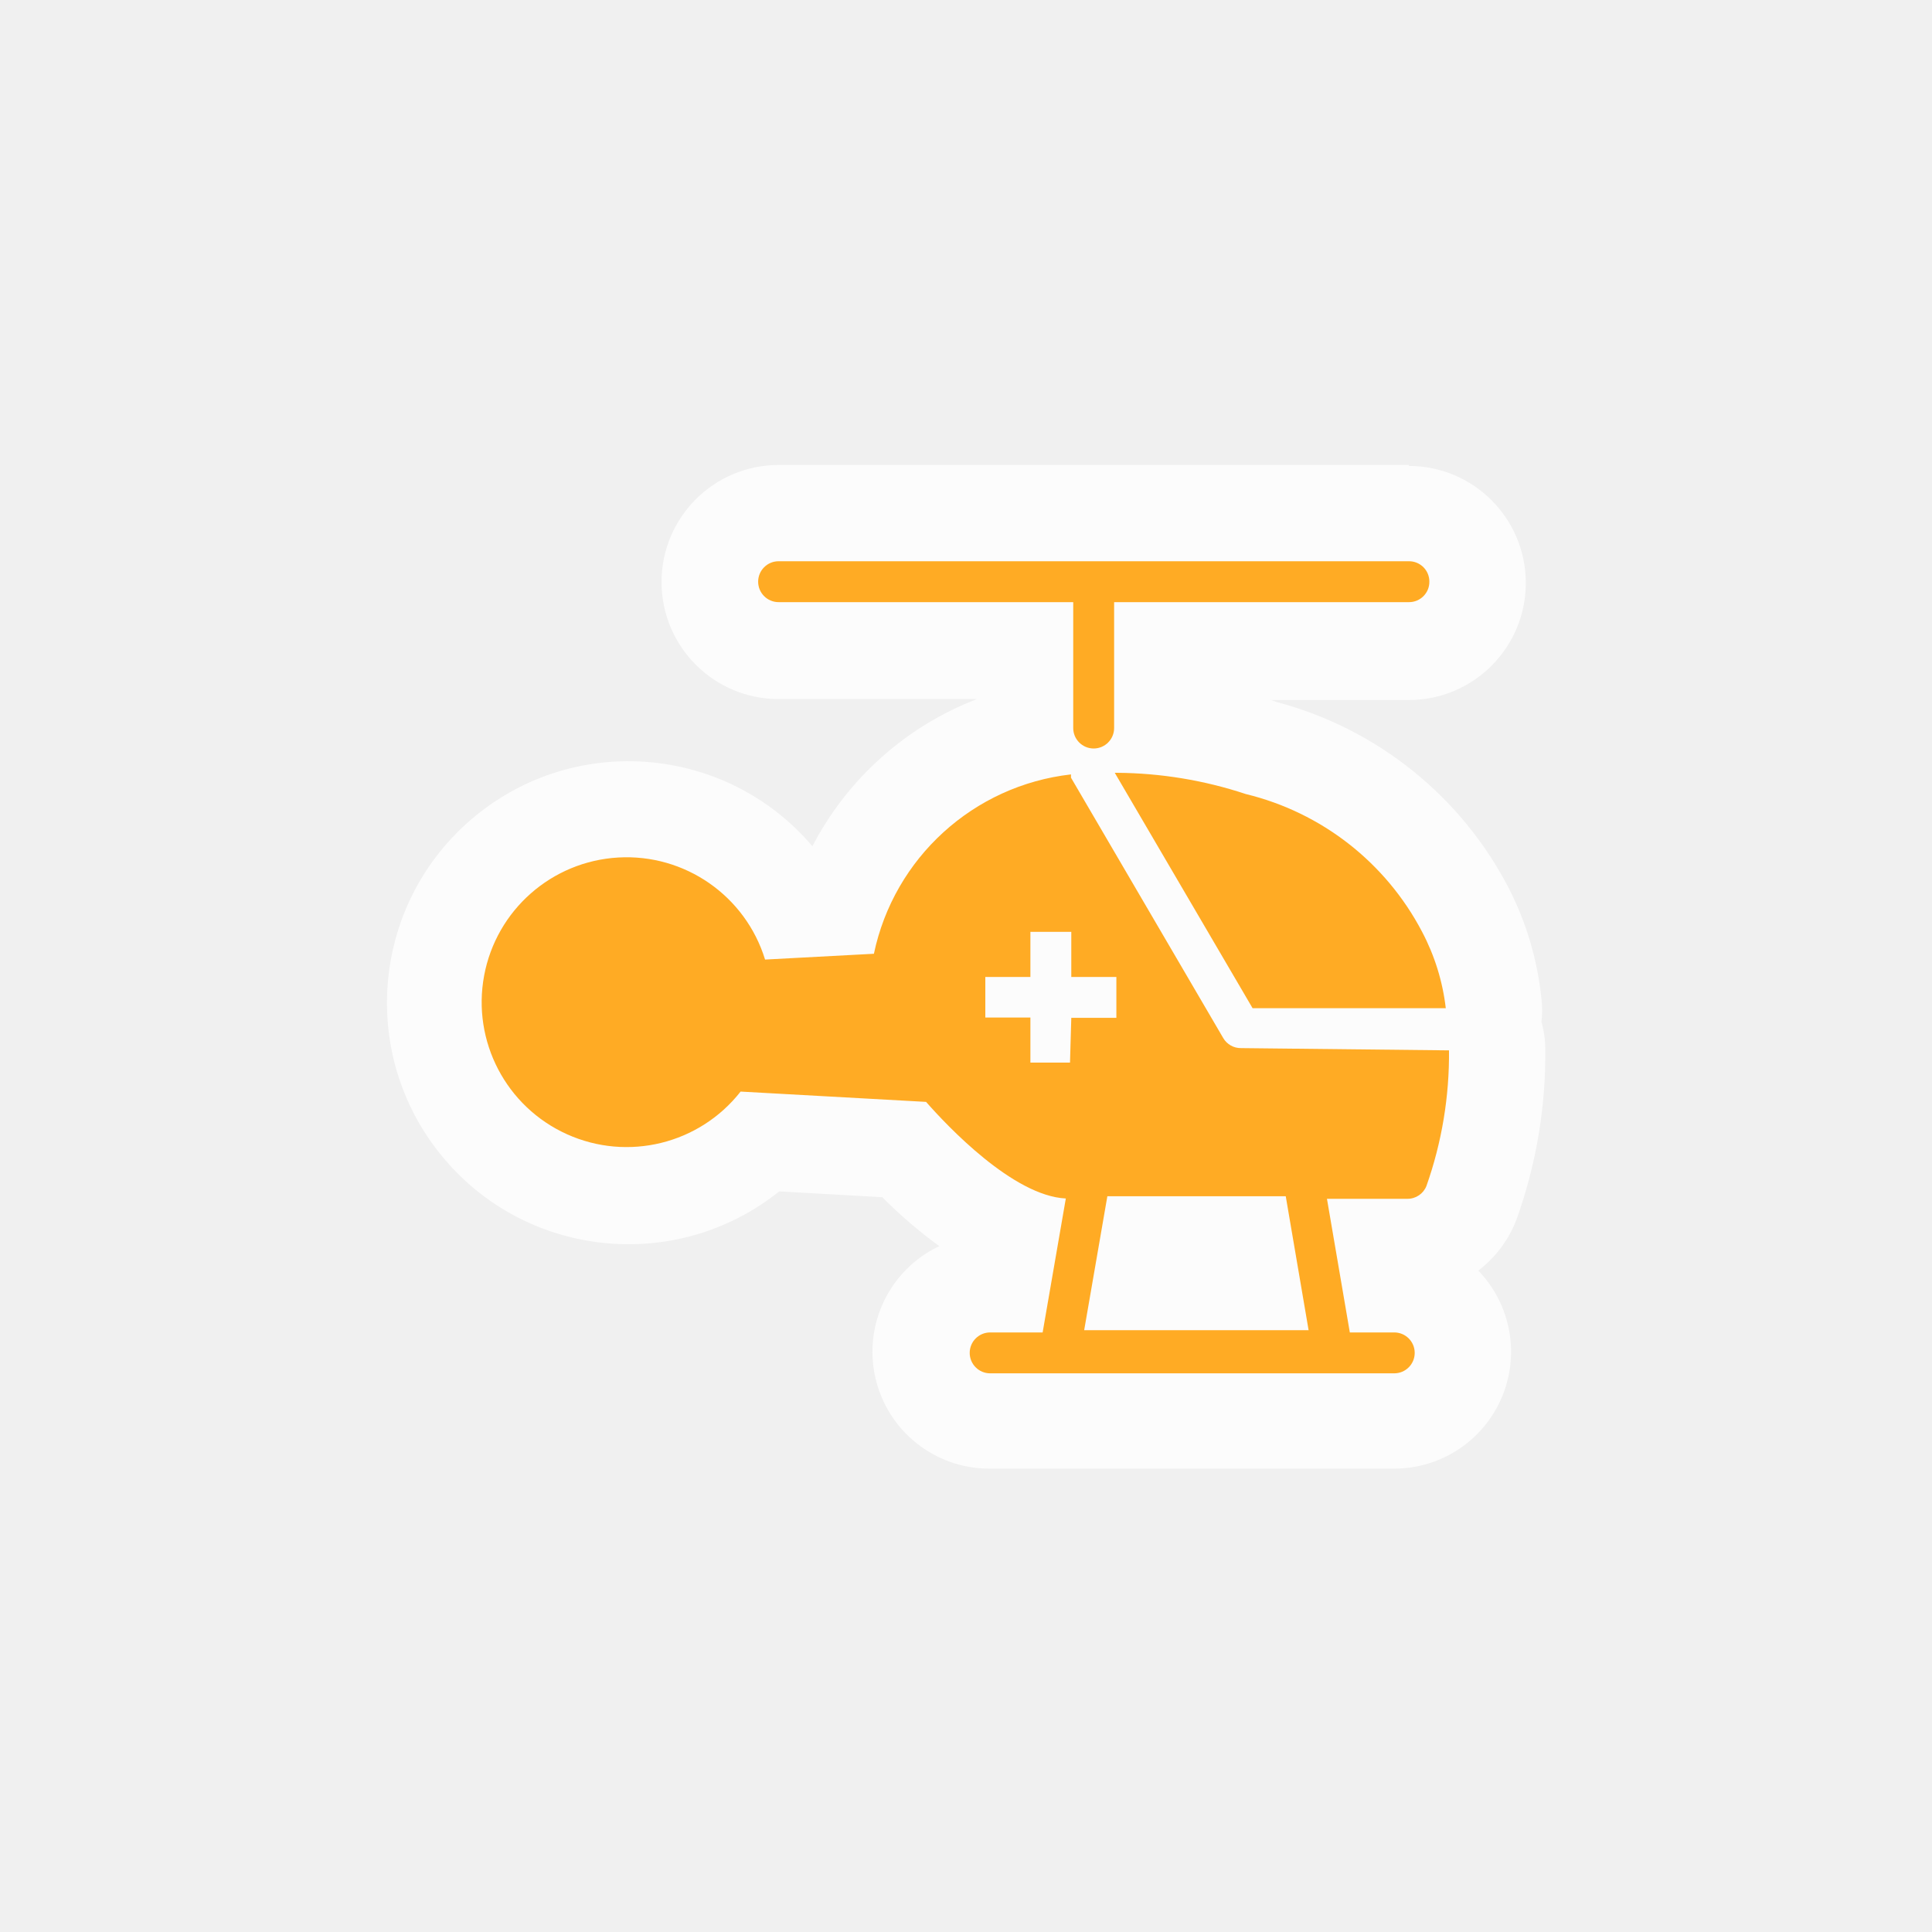
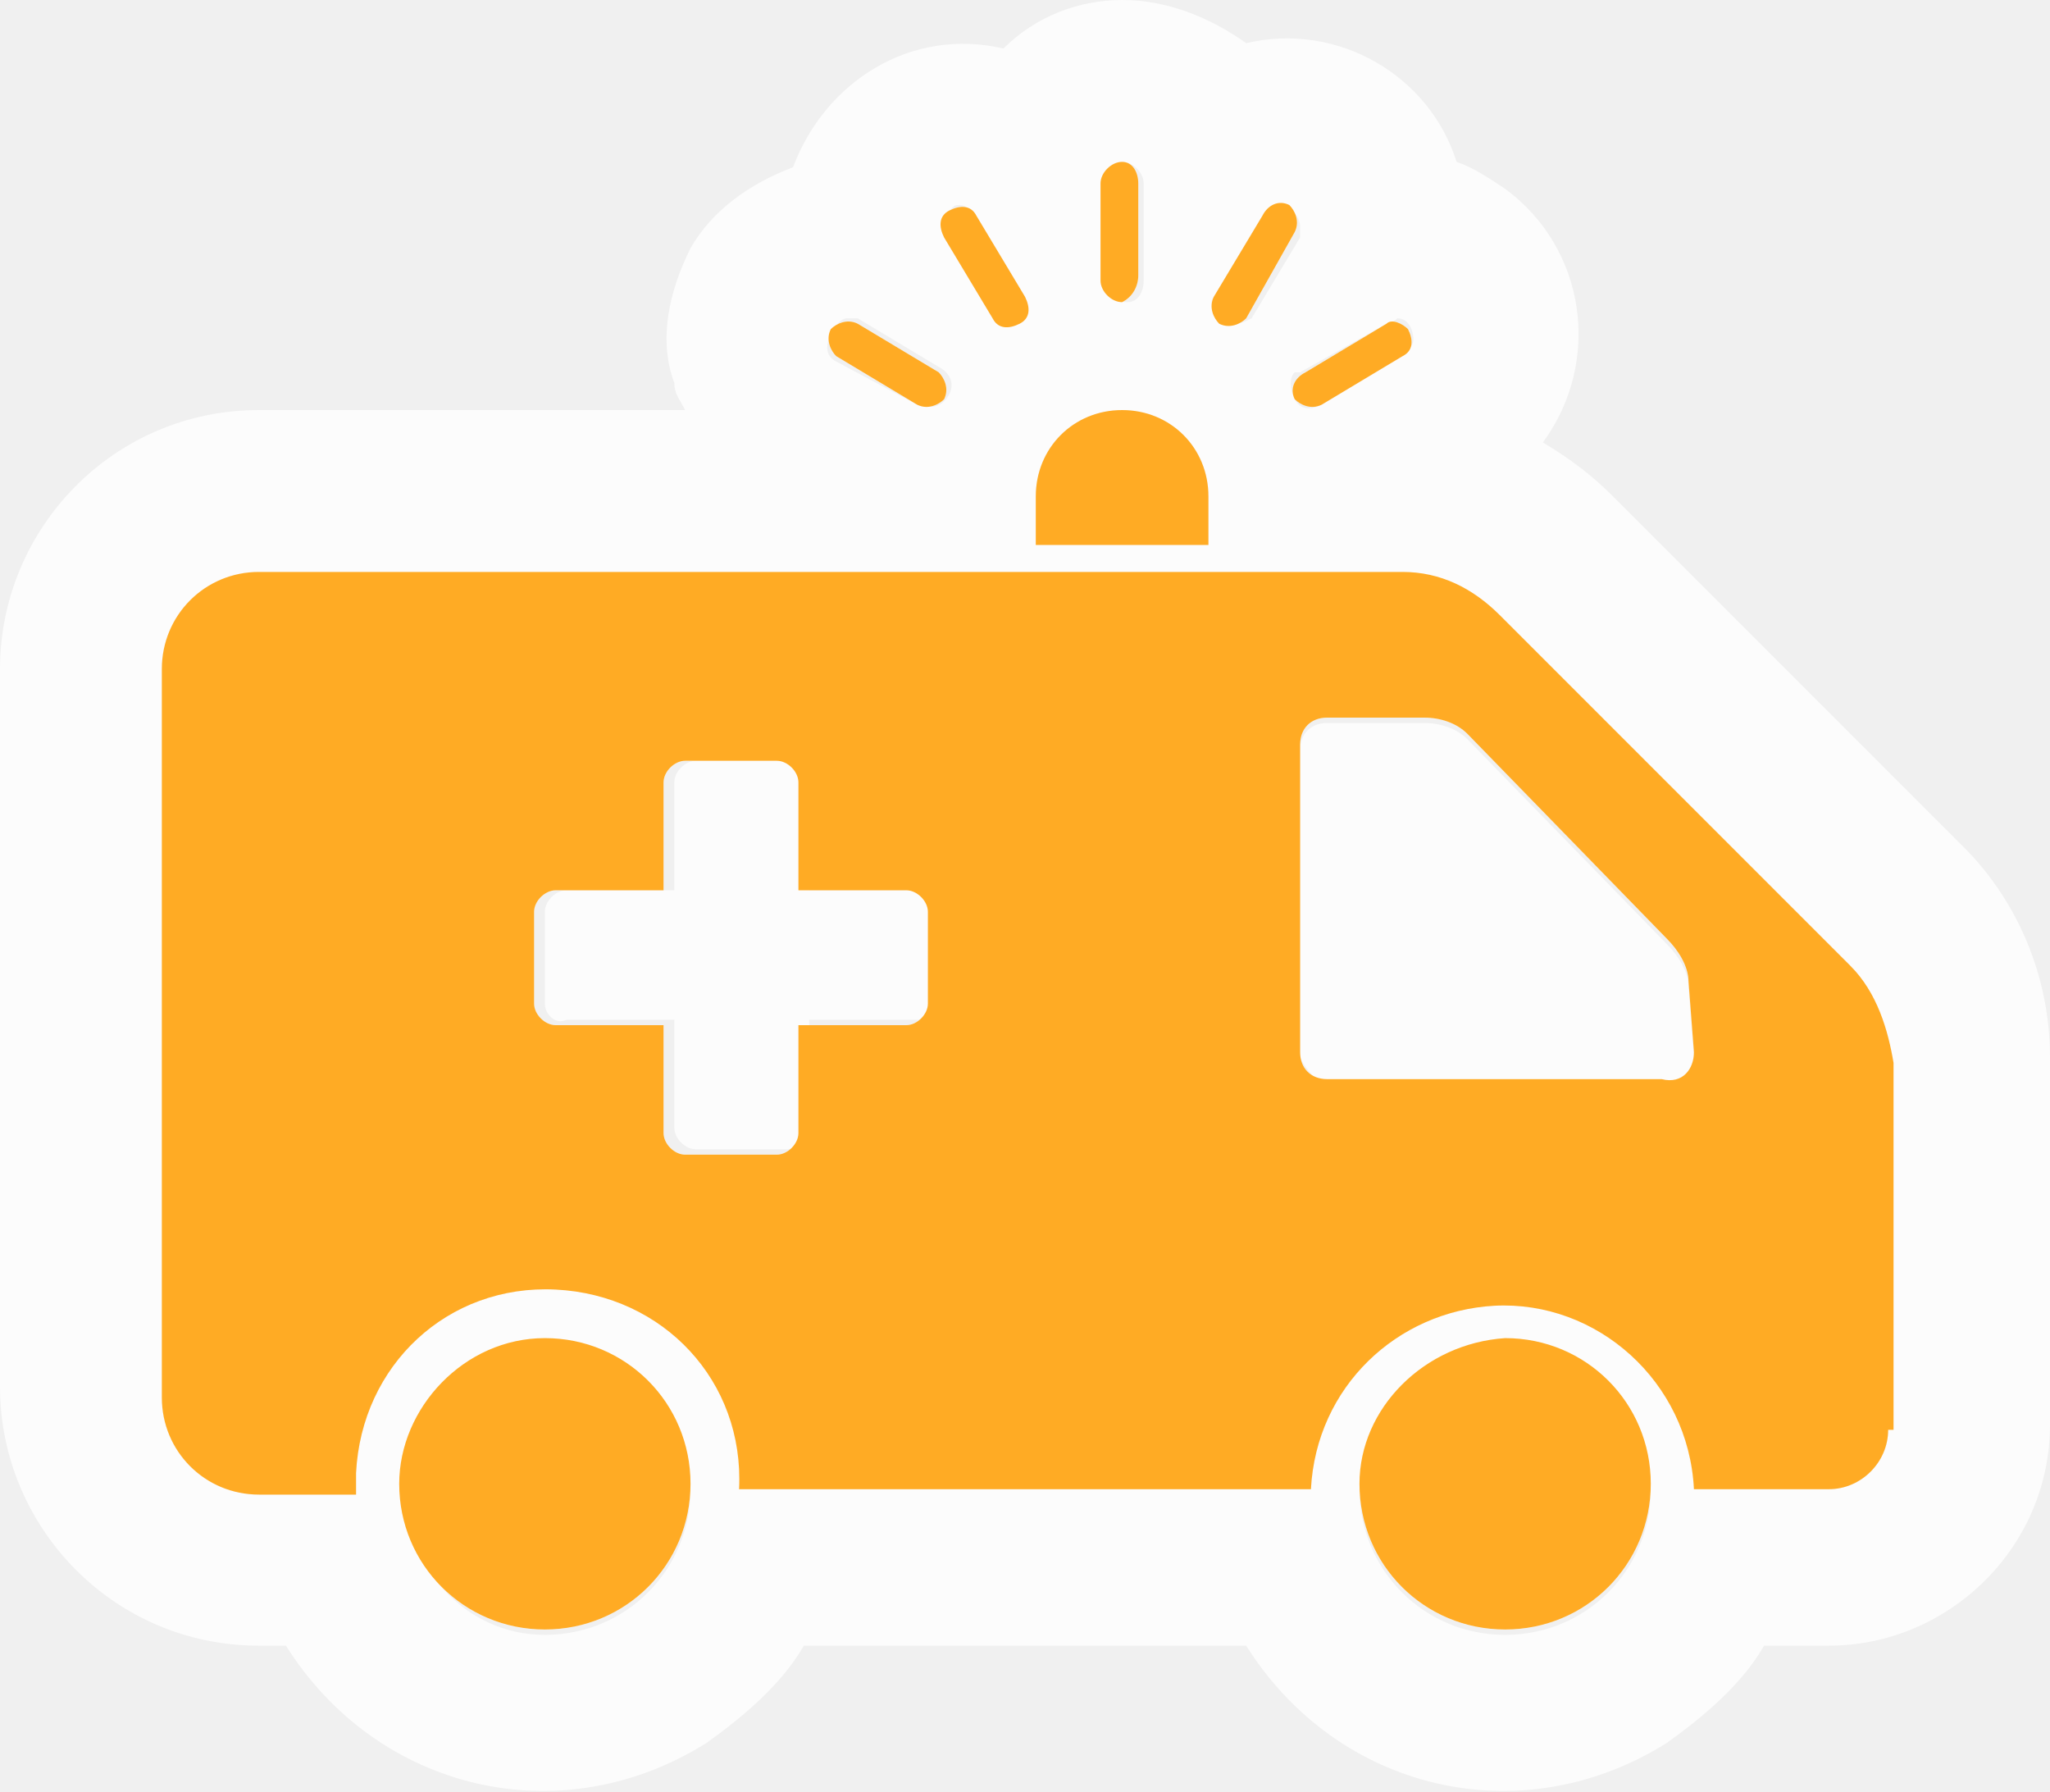
- <svg xmlns="http://www.w3.org/2000/svg" viewBox="0 0 60 60">
-   <defs>
-     <style>.a{fill:#1a2026;}.b{opacity:0.8;}.c{fill:#fff;}.d{fill:#ffab24;}</style>
-   </defs>
-   <path class="a" d="M58.52,34.71h0Z" />
-   <g class="b">
-     <path class="c" d="M30.75,44.06a2.13,2.13,0,1,1,0-4.27h.38l.27-1.56a11.5,11.5,0,0,1-3.32-2.57l-4.4-.25a6,6,0,1,1,1.08-7.18L26,28.18a8.31,8.31,0,0,1,5.83-5.37q0-.09,0-.19V20.21H24.18a2.13,2.13,0,1,1,0-4.27H43.76a2.13,2.13,0,1,1,0,4.27H36.1v2.32a14.19,14.19,0,0,1,3.11.67,9.9,9.9,0,0,1,6.32,5,8.18,8.18,0,0,1,.86,2.91,1.52,1.52,0,0,1-.08.68,1.5,1.5,0,0,1,.19.71,13.7,13.7,0,0,1-.8,4.76,2.12,2.12,0,0,1-2,1.37H43l.19,1.13h.1a2.13,2.13,0,1,1,0,4.27Zm8.11-4.25-.2-1.16h-3l-.2,1.15Z" />
-     <path class="c" d="M43.76,17.44a.63.63,0,0,1,0,1.27H34.6v3.91a.63.63,0,1,1-1.27,0V18.7H24.18a.63.63,0,1,1,0-1.27H43.76M34.69,24a13,13,0,0,1,4,.66,8.42,8.42,0,0,1,5.47,4.27,6.75,6.75,0,0,1,.72,2.43h-6L34.62,24h.07m-1.45.1a.81.81,0,0,0,0,.1L38,32.24a.63.63,0,0,0,.55.31H45a12.28,12.28,0,0,1-.7,4.21.63.63,0,0,1-.59.4h-2.5l.71,4.15,1.38,0a.63.63,0,0,1,0,1.27H30.75a.63.63,0,0,1,0-1.27h1.62v0l.72-4.16h0c-1.63,0-3.69-2.21-4.34-3L23,33.88l0,0a4.49,4.49,0,1,1,.75-4.12l0,0,3.38-.18a7.07,7.07,0,0,1,6.12-5.57m-2.67,7.56H32V33h1.27v-1.4h1.4V30.34h-1.4v-1.4H32v1.4h-1.4v1.27m3.82,5.55h0l-.72,4.16h7l-.71-4.16H34.39m9.37-22.72H24.18a3.63,3.63,0,1,0,0,7.27h6.16v0a9.68,9.68,0,0,0-5.11,4.57A7.5,7.5,0,1,0,24.2,37l3.2.18a14.83,14.83,0,0,0,1.77,1.52,3.63,3.63,0,0,0,1.58,6.91H43.3a3.63,3.63,0,0,0,2.61-6.15,3.62,3.62,0,0,0,1.18-1.57,15.17,15.17,0,0,0,.9-5.33,3,3,0,0,0-.12-.82,3,3,0,0,0,0-.73,9.7,9.7,0,0,0-1-3.4,11.4,11.4,0,0,0-7.23-5.81l-.17-.06h4.28a3.63,3.63,0,0,0,0-7.27Z" />
+ <svg xmlns="http://www.w3.org/2000/svg" version="1.1" id="Layer_1" x="0px" y="0px" viewBox="0 0 38 33.2" style="enable-background:new 0 0 38 33.2;" xml:space="preserve">
+   <style type="text/css">
+ 	.st0{opacity:0.8;}
+ 	.st1{fill:#FFFFFF;}
+ 	.st2{fill:#FFAB24;}
+ </style>
+   <g class="st0">
+     <path class="st1" d="M19.2,10.1V9.2c0-0.9,0.7-1.6,1.6-1.6l0,0l0,0c0.9,0,1.6,0.7,1.6,1.6l0,0v0.9L19.2,10.1z M7.4,27.5   c0,1.5,1.2,2.7,2.7,2.7s2.7-1.2,2.7-2.7s-1.2-2.7-2.7-2.7S7.4,26.1,7.4,27.5L7.4,27.5z M25.2,27.5c0,1.5,1.2,2.7,2.7,2.7   s2.7-1.2,2.7-2.7s-1.2-2.7-2.7-2.7l0,0C26.4,24.9,25.2,26.1,25.2,27.5C25.2,27.5,25.2,27.5,25.2,27.5z M35,26.5   c0,0.6-0.5,1.1-1.1,1.1h-2.5c-0.1-2-1.8-3.5-3.7-3.4c-1.8,0.1-3.3,1.5-3.4,3.4H13.7c0.1-2-1.4-3.6-3.4-3.7s-3.6,1.4-3.7,3.4   c0,0.1,0,0.3,0,0.4H4.8c-1,0-1.8-0.8-1.8-1.8V12.4c0-1,0.8-1.8,1.8-1.8h21.2c0.7,0,1.3,0.3,1.8,0.8l6.5,6.5   c0.5,0.5,0.7,1.2,0.8,1.8V26.5z M17.2,16.9c0-0.2-0.2-0.4-0.4-0.4c0,0,0,0,0,0h-2v-2c0-0.2-0.2-0.4-0.4-0.4h-1.7   c-0.2,0-0.4,0.2-0.4,0.4v2h-2c-0.2,0-0.4,0.2-0.4,0.4l0,0v1.7c0,0.2,0.2,0.4,0.4,0.4l0,0h2v2c0,0.2,0.2,0.4,0.4,0.4l0,0h1.7   c0.2,0,0.4-0.2,0.4-0.4l0,0v-2h2c0.2,0,0.4-0.2,0.4-0.4c0,0,0,0,0,0L17.2,16.9z M31.4,19.5l-0.1-1.3c0-0.3-0.2-0.6-0.4-0.8   l-3.7-3.8c-0.2-0.2-0.5-0.3-0.8-0.3h-1.8c-0.3,0-0.5,0.2-0.5,0.5l0,0v5.7c0,0.3,0.2,0.5,0.5,0.5c0,0,0,0,0,0h6.2   C31.2,20.1,31.4,19.8,31.4,19.5C31.4,19.5,31.4,19.5,31.4,19.5L31.4,19.5z M24.5,7.5L26,6.6c0.2-0.1,0.2-0.3,0.1-0.5l0,0   C26,6,25.8,5.9,25.7,6l-1.5,0.9C24,7,23.9,7.2,24,7.4l0,0C24.1,7.5,24.3,7.6,24.5,7.5C24.5,7.5,24.5,7.5,24.5,7.5L24.5,7.5z    M23.1,5.9L24,4.3c0.1-0.2,0-0.4-0.1-0.5l0,0c-0.2-0.1-0.4,0-0.5,0.2l-0.9,1.5c-0.1,0.2,0,0.4,0.1,0.5c0,0,0,0,0,0l0,0   C22.8,6.1,23,6,23.1,5.9z M21.1,5.1V3.4C21.1,3.2,21,3,20.8,3l0,0c-0.2,0-0.4,0.2-0.4,0.4c0,0,0,0,0,0v1.8c0,0.2,0.2,0.4,0.4,0.4   l0,0l0,0C21,5.5,21.1,5.3,21.1,5.1z M17.5,7.4L17.5,7.4c0.1-0.2,0-0.4-0.1-0.5L15.9,6c-0.2-0.1-0.4,0-0.5,0.1l0,0   c-0.1,0.2,0,0.4,0.1,0.5l1.5,0.9C17.2,7.6,17.4,7.5,17.5,7.4C17.5,7.4,17.5,7.4,17.5,7.4z M18.9,6L18.9,6c0.2-0.1,0.2-0.3,0.1-0.5   L18.1,4c-0.1-0.2-0.3-0.2-0.5-0.1l0,0c-0.2,0.1-0.2,0.3-0.1,0.5l0.9,1.5C18.5,6.1,18.7,6.1,18.9,6z" />
+     <path class="st1" d="M20.8,3c0.2,0,0.4,0.2,0.4,0.4c0,0,0,0,0,0v1.8c0,0.2-0.1,0.4-0.3,0.4c-0.2,0-0.4-0.1-0.4-0.3c0,0,0-0.1,0-0.1   V3.4C20.4,3.2,20.6,3,20.8,3 M23.7,3.8c0.2,0,0.4,0.2,0.4,0.4c0,0.1,0,0.1,0,0.2l-0.9,1.5C23,6,22.8,6.1,22.6,5.9   c-0.1-0.1-0.2-0.3-0.1-0.4L23.4,4C23.5,3.9,23.6,3.8,23.7,3.8 M17.8,3.8c0.1,0,0.2,0.1,0.3,0.2L19,5.5c0.1,0.2,0,0.4-0.2,0.5   c-0.2,0.1-0.3,0-0.4-0.1l-0.9-1.5c-0.1-0.2,0-0.4,0.1-0.5C17.7,3.8,17.7,3.8,17.8,3.8 M15.7,5.9c0.1,0,0.1,0,0.2,0l1.5,0.9   c0.2,0.1,0.3,0.3,0.2,0.5c-0.1,0.2-0.3,0.3-0.5,0.2c0,0,0,0-0.1,0l-1.5-0.8c-0.2-0.1-0.2-0.3-0.1-0.5C15.5,6,15.6,5.9,15.7,5.9    M25.9,5.9c0.2,0,0.3,0.2,0.3,0.4c0,0.1-0.1,0.2-0.2,0.3l-1.5,0.9c-0.2,0.1-0.4,0.1-0.5-0.1S23.9,7,24,6.9c0,0,0,0,0.1,0L25.7,6   C25.7,6,25.8,6,25.9,5.9 M20.8,7.6c0.9,0,1.6,0.7,1.6,1.6l0,0v0.9h-3.2V9.2C19.2,8.3,19.9,7.6,20.8,7.6L20.8,7.6 M25.9,10.6   c0.7,0,1.3,0.3,1.8,0.8l6.5,6.5c0.5,0.5,0.7,1.2,0.8,1.8v6.8c0,0.6-0.5,1.1-1.1,1.1h-2.5c-0.1-2-1.8-3.5-3.7-3.4   c-1.8,0.1-3.3,1.5-3.4,3.4H13.7c0.1-2-1.4-3.6-3.4-3.7s-3.6,1.4-3.7,3.4c0,0.1,0,0.3,0,0.4H4.8c-1,0-1.8-0.8-1.8-1.8V12.4   c0-1,0.8-1.8,1.8-1.8L25.9,10.6 M24.7,20.1h6.2c0.3,0,0.5-0.2,0.5-0.5c0,0,0,0,0,0l-0.1-1.3c0-0.3-0.2-0.6-0.4-0.8l-3.7-3.8   c-0.2-0.2-0.5-0.3-0.8-0.3h-1.8c-0.3,0-0.5,0.2-0.5,0.5l0,0v5.7C24.2,19.8,24.4,20.1,24.7,20.1C24.7,20.1,24.7,20.1,24.7,20.1    M10.5,18.9h2v2c0,0.2,0.2,0.4,0.4,0.4l0,0h1.7c0.2,0,0.4-0.2,0.4-0.4l0,0v-2h2c0.2,0,0.4-0.2,0.4-0.4c0,0,0,0,0,0v-1.6   c0-0.2-0.2-0.4-0.4-0.4c0,0,0,0,0,0h-2v-2c0-0.2-0.2-0.4-0.4-0.4h-1.7c-0.2,0-0.4,0.2-0.4,0.4v2h-2c-0.2,0-0.4,0.2-0.4,0.4l0,0v1.7   C10.1,18.8,10.3,19,10.5,18.9L10.5,18.9 M27.9,24.9c1.5,0,2.7,1.2,2.7,2.7s-1.2,2.7-2.7,2.7s-2.7-1.2-2.7-2.7l0,0   C25.2,26.1,26.4,24.9,27.9,24.9 M10.1,24.9c1.5,0,2.7,1.2,2.7,2.7s-1.2,2.7-2.7,2.7S7.5,29,7.5,27.6l0,0   C7.5,26.1,8.6,24.9,10.1,24.9 M20.8,0c-0.8,0-1.6,0.3-2.2,0.9c-1.7-0.4-3.3,0.6-3.9,2.2c-0.8,0.3-1.5,0.8-1.9,1.5   c-0.4,0.8-0.6,1.7-0.3,2.5c0,0.2,0.1,0.3,0.2,0.5H4.8C2.1,7.6,0,9.8,0,12.4c0,0,0,0,0,0v13.3c0,2.6,2.1,4.8,4.8,4.8l0,0h0.5   c1.7,2.7,5.1,3.5,7.8,1.8c0.7-0.5,1.4-1.1,1.8-1.8h8.2c1.7,2.7,5.1,3.5,7.8,1.8c0.7-0.5,1.4-1.1,1.8-1.8h1.2c2.2,0,4.1-1.8,4.1-4.1   v-6.8c0-1.5-0.6-2.9-1.6-3.9l-6.5-6.5c-0.4-0.4-0.8-0.7-1.3-1c1.1-1.5,0.8-3.6-0.7-4.7c-0.3-0.2-0.6-0.4-0.9-0.5   c-0.5-1.6-2.2-2.6-3.9-2.2C22.4,0.3,21.6,0,20.8,0z" />
  </g>
-   <path class="d" d="M38.54,32.55a.63.63,0,0,1-.55-.31l-4.73-8.09a.83.83,0,0,1,0-.1,7.07,7.07,0,0,0-6.12,5.57l-3.38.18,0,0A4.5,4.5,0,1,0,23,33.9l0,0,5.76.32c.65.74,2.7,2.92,4.34,3h0l-.72,4.16v0H30.75a.63.63,0,0,0,0,1.27H43.3a.63.63,0,1,0,0-1.27l-1.38,0-.71-4.15h2.5a.63.63,0,0,0,.59-.4,12.29,12.29,0,0,0,.7-4.21ZM33.23,33H32v-1.4h-1.4V30.34H32v-1.4h1.27v1.4h1.4v1.27h-1.4Zm.44,8.31.72-4.16h5.54l.71,4.16ZM44.39,18.07a.63.63,0,0,1-.63.63H34.6v3.91a.63.63,0,1,1-1.27,0V18.7H24.18a.63.63,0,0,1,0-1.27H43.76A.63.63,0,0,1,44.39,18.07Zm.51,13.24h-6L34.62,24h.07a13,13,0,0,1,4,.66,8.42,8.42,0,0,1,5.47,4.27A6.75,6.75,0,0,1,44.9,31.31Z" />
+   <path class="st2" d="M19.2,10.1V9.2c0-0.9,0.7-1.6,1.6-1.6l0,0l0,0c0.9,0,1.6,0.7,1.6,1.6l0,0v0.9L19.2,10.1z M7.4,27.5  c0,1.5,1.2,2.7,2.7,2.7s2.7-1.2,2.7-2.7s-1.2-2.7-2.7-2.7S7.4,26.1,7.4,27.5L7.4,27.5z M25.2,27.5c0,1.5,1.2,2.7,2.7,2.7  s2.7-1.2,2.7-2.7s-1.2-2.7-2.7-2.7l0,0C26.4,24.9,25.2,26.1,25.2,27.5C25.2,27.5,25.2,27.5,25.2,27.5z M35,26.5  c0,0.6-0.5,1.1-1.1,1.1h-2.5c-0.1-2-1.8-3.5-3.7-3.4c-1.8,0.1-3.3,1.5-3.4,3.4H13.7c0.1-2-1.4-3.6-3.4-3.7s-3.6,1.4-3.7,3.4  c0,0.1,0,0.3,0,0.4H4.8c-1,0-1.8-0.8-1.8-1.8V12.4c0-1,0.8-1.8,1.8-1.8h21.2c0.7,0,1.3,0.3,1.8,0.8l6.5,6.5c0.5,0.5,0.7,1.2,0.8,1.8  V26.5z M17.2,16.9c0-0.2-0.2-0.4-0.4-0.4c0,0,0,0,0,0h-2v-2c0-0.2-0.2-0.4-0.4-0.4h-1.7c-0.2,0-0.4,0.2-0.4,0.4v2h-2  c-0.2,0-0.4,0.2-0.4,0.4l0,0v1.7c0,0.2,0.2,0.4,0.4,0.4l0,0h2v2c0,0.2,0.2,0.4,0.4,0.4l0,0h1.7c0.2,0,0.4-0.2,0.4-0.4l0,0v-2h2  c0.2,0,0.4-0.2,0.4-0.4c0,0,0,0,0,0L17.2,16.9z M31.4,19.5l-0.1-1.3c0-0.3-0.2-0.6-0.4-0.8l-3.7-3.8c-0.2-0.2-0.5-0.3-0.8-0.3h-1.8  c-0.3,0-0.5,0.2-0.5,0.5l0,0v5.7c0,0.3,0.2,0.5,0.5,0.5c0,0,0,0,0,0h6.2C31.2,20.1,31.4,19.8,31.4,19.5  C31.4,19.5,31.4,19.5,31.4,19.5L31.4,19.5z M24.5,7.5L26,6.6c0.2-0.1,0.2-0.3,0.1-0.5l0,0C26,6,25.8,5.9,25.7,6l-1.5,0.9  C24,7,23.9,7.2,24,7.4l0,0C24.1,7.5,24.3,7.6,24.5,7.5C24.5,7.5,24.5,7.5,24.5,7.5L24.5,7.5z M23.1,5.9L24,4.3  c0.1-0.2,0-0.4-0.1-0.5l0,0c-0.2-0.1-0.4,0-0.5,0.2l-0.9,1.5c-0.1,0.2,0,0.4,0.1,0.5c0,0,0,0,0,0l0,0C22.8,6.1,23,6,23.1,5.9z   M21.1,5.1V3.4C21.1,3.2,21,3,20.8,3l0,0c-0.2,0-0.4,0.2-0.4,0.4c0,0,0,0,0,0v1.8c0,0.2,0.2,0.4,0.4,0.4l0,0l0,0  C21,5.5,21.1,5.3,21.1,5.1z M17.5,7.4L17.5,7.4c0.1-0.2,0-0.4-0.1-0.5L15.9,6c-0.2-0.1-0.4,0-0.5,0.1l0,0c-0.1,0.2,0,0.4,0.1,0.5  l1.5,0.9C17.2,7.6,17.4,7.5,17.5,7.4C17.5,7.4,17.5,7.4,17.5,7.4z M18.9,6L18.9,6c0.2-0.1,0.2-0.3,0.1-0.5L18.1,4  c-0.1-0.2-0.3-0.2-0.5-0.1l0,0c-0.2,0.1-0.2,0.3-0.1,0.5l0.9,1.5C18.5,6.1,18.7,6.1,18.9,6z" />
</svg>
